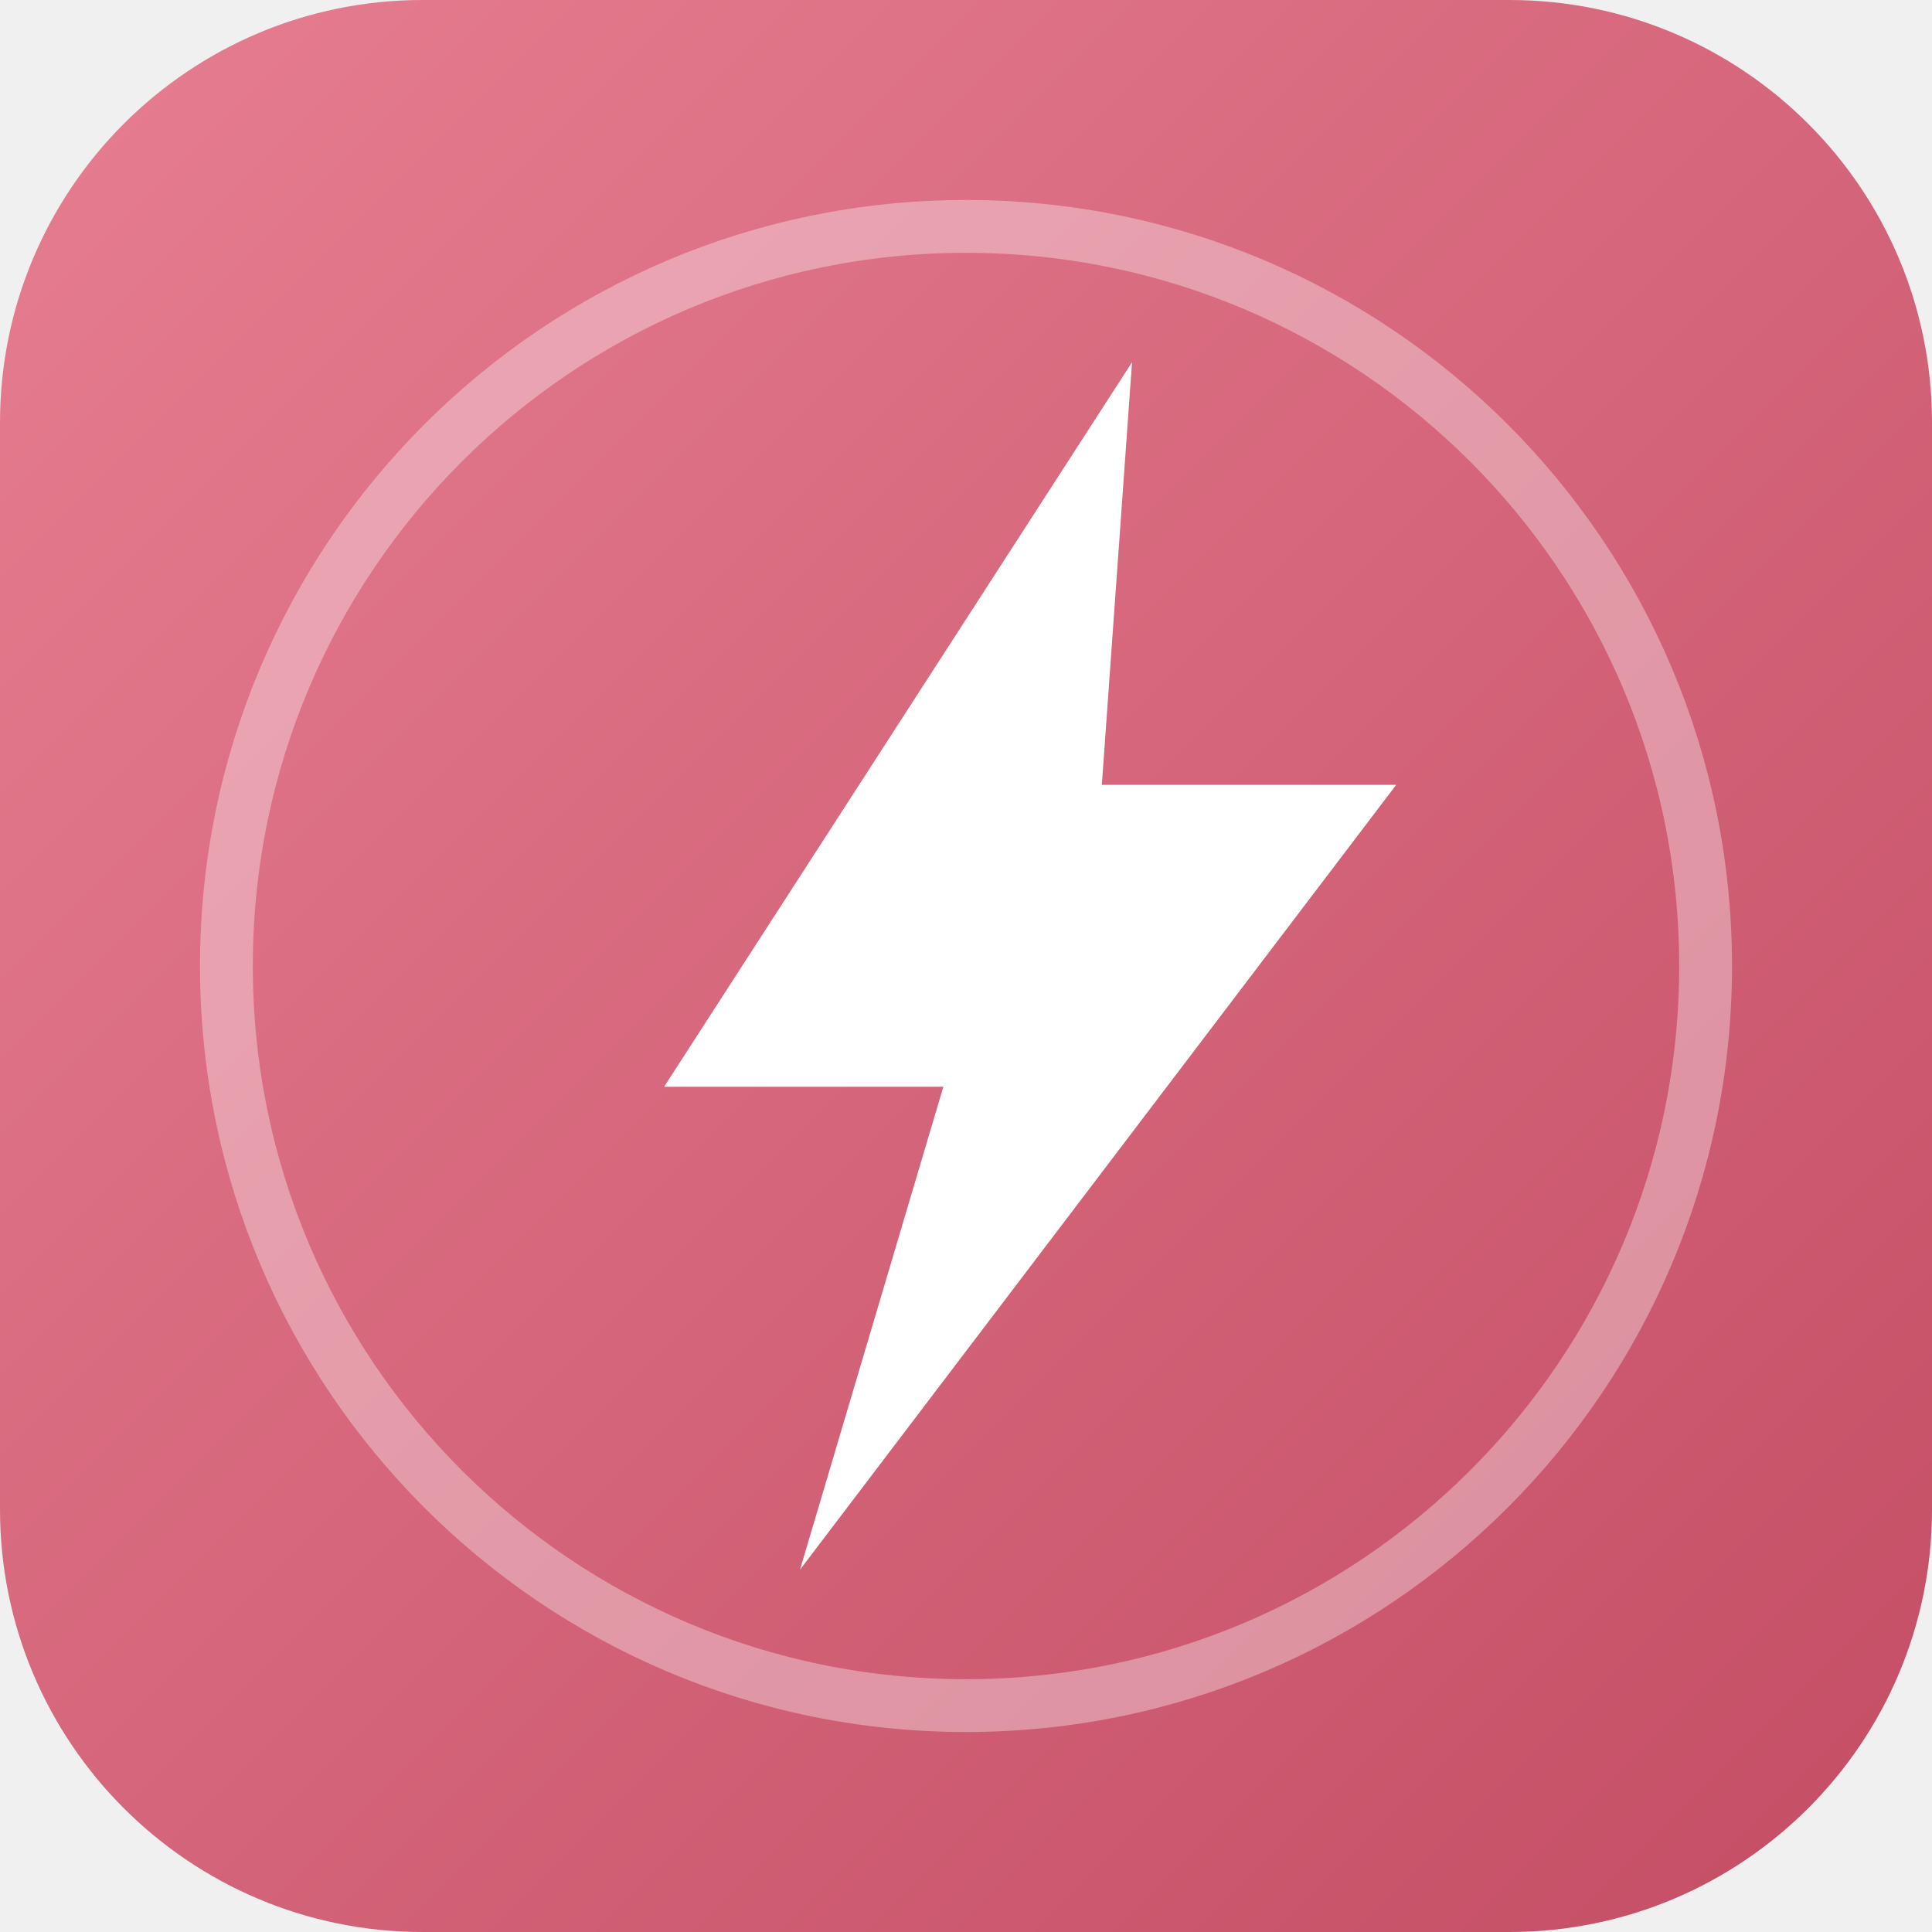
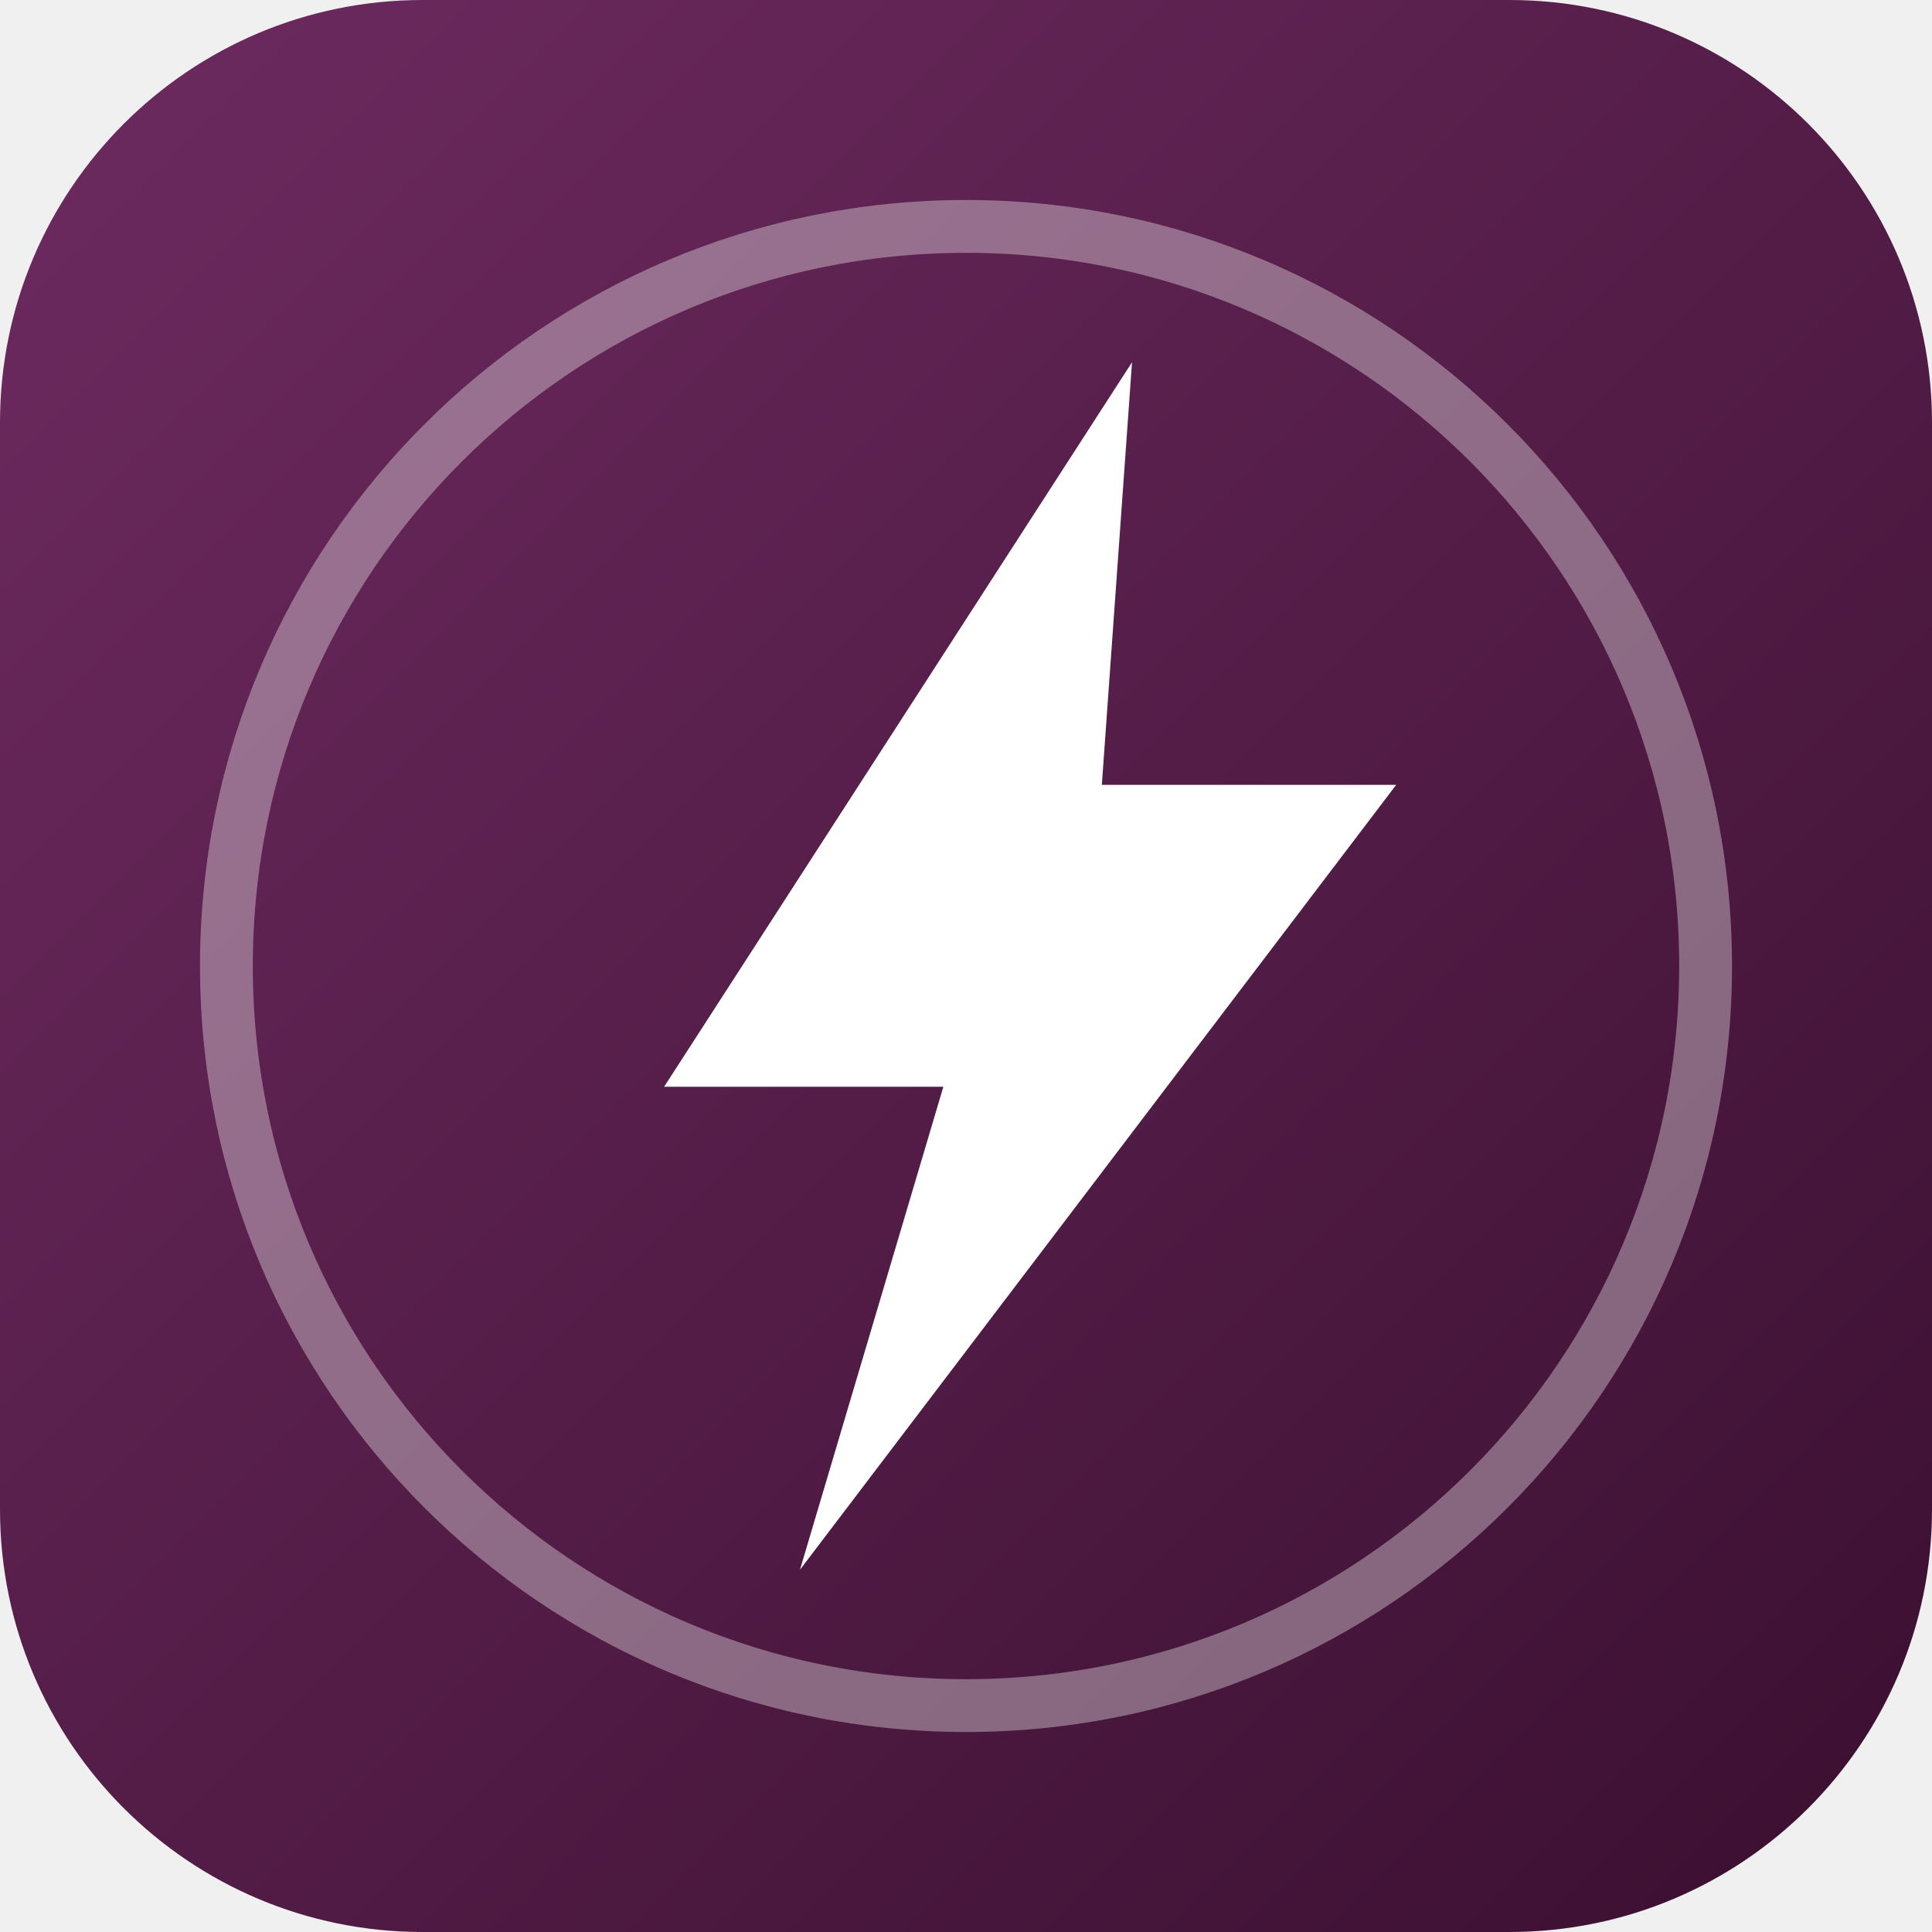
<svg xmlns="http://www.w3.org/2000/svg" width="512" height="512" viewBox="0 0 512 512">
  <defs>
    <linearGradient id="g" x1="0" y1="0" x2="1" y2="1">
-       <stop offset="0" stop-color="#e77e91" />
-       <stop offset="1" stop-color="#c34d64" />
+       <stop offset="0" stop-color="#6e2b60" />
+       <stop offset="1" stop-color="#3a0f30" />
    </linearGradient>
  </defs>
  <rect width="512" height="512" rx="112" fill="url(#g)" />
  <path d="M300 96 L176 288 h74 l-38 128 158-208 h-78 z" fill="#ffffff" />
  <circle cx="256" cy="256" r="196" fill="none" stroke="#ffffff" stroke-opacity="0.35" stroke-width="14" />
</svg>
